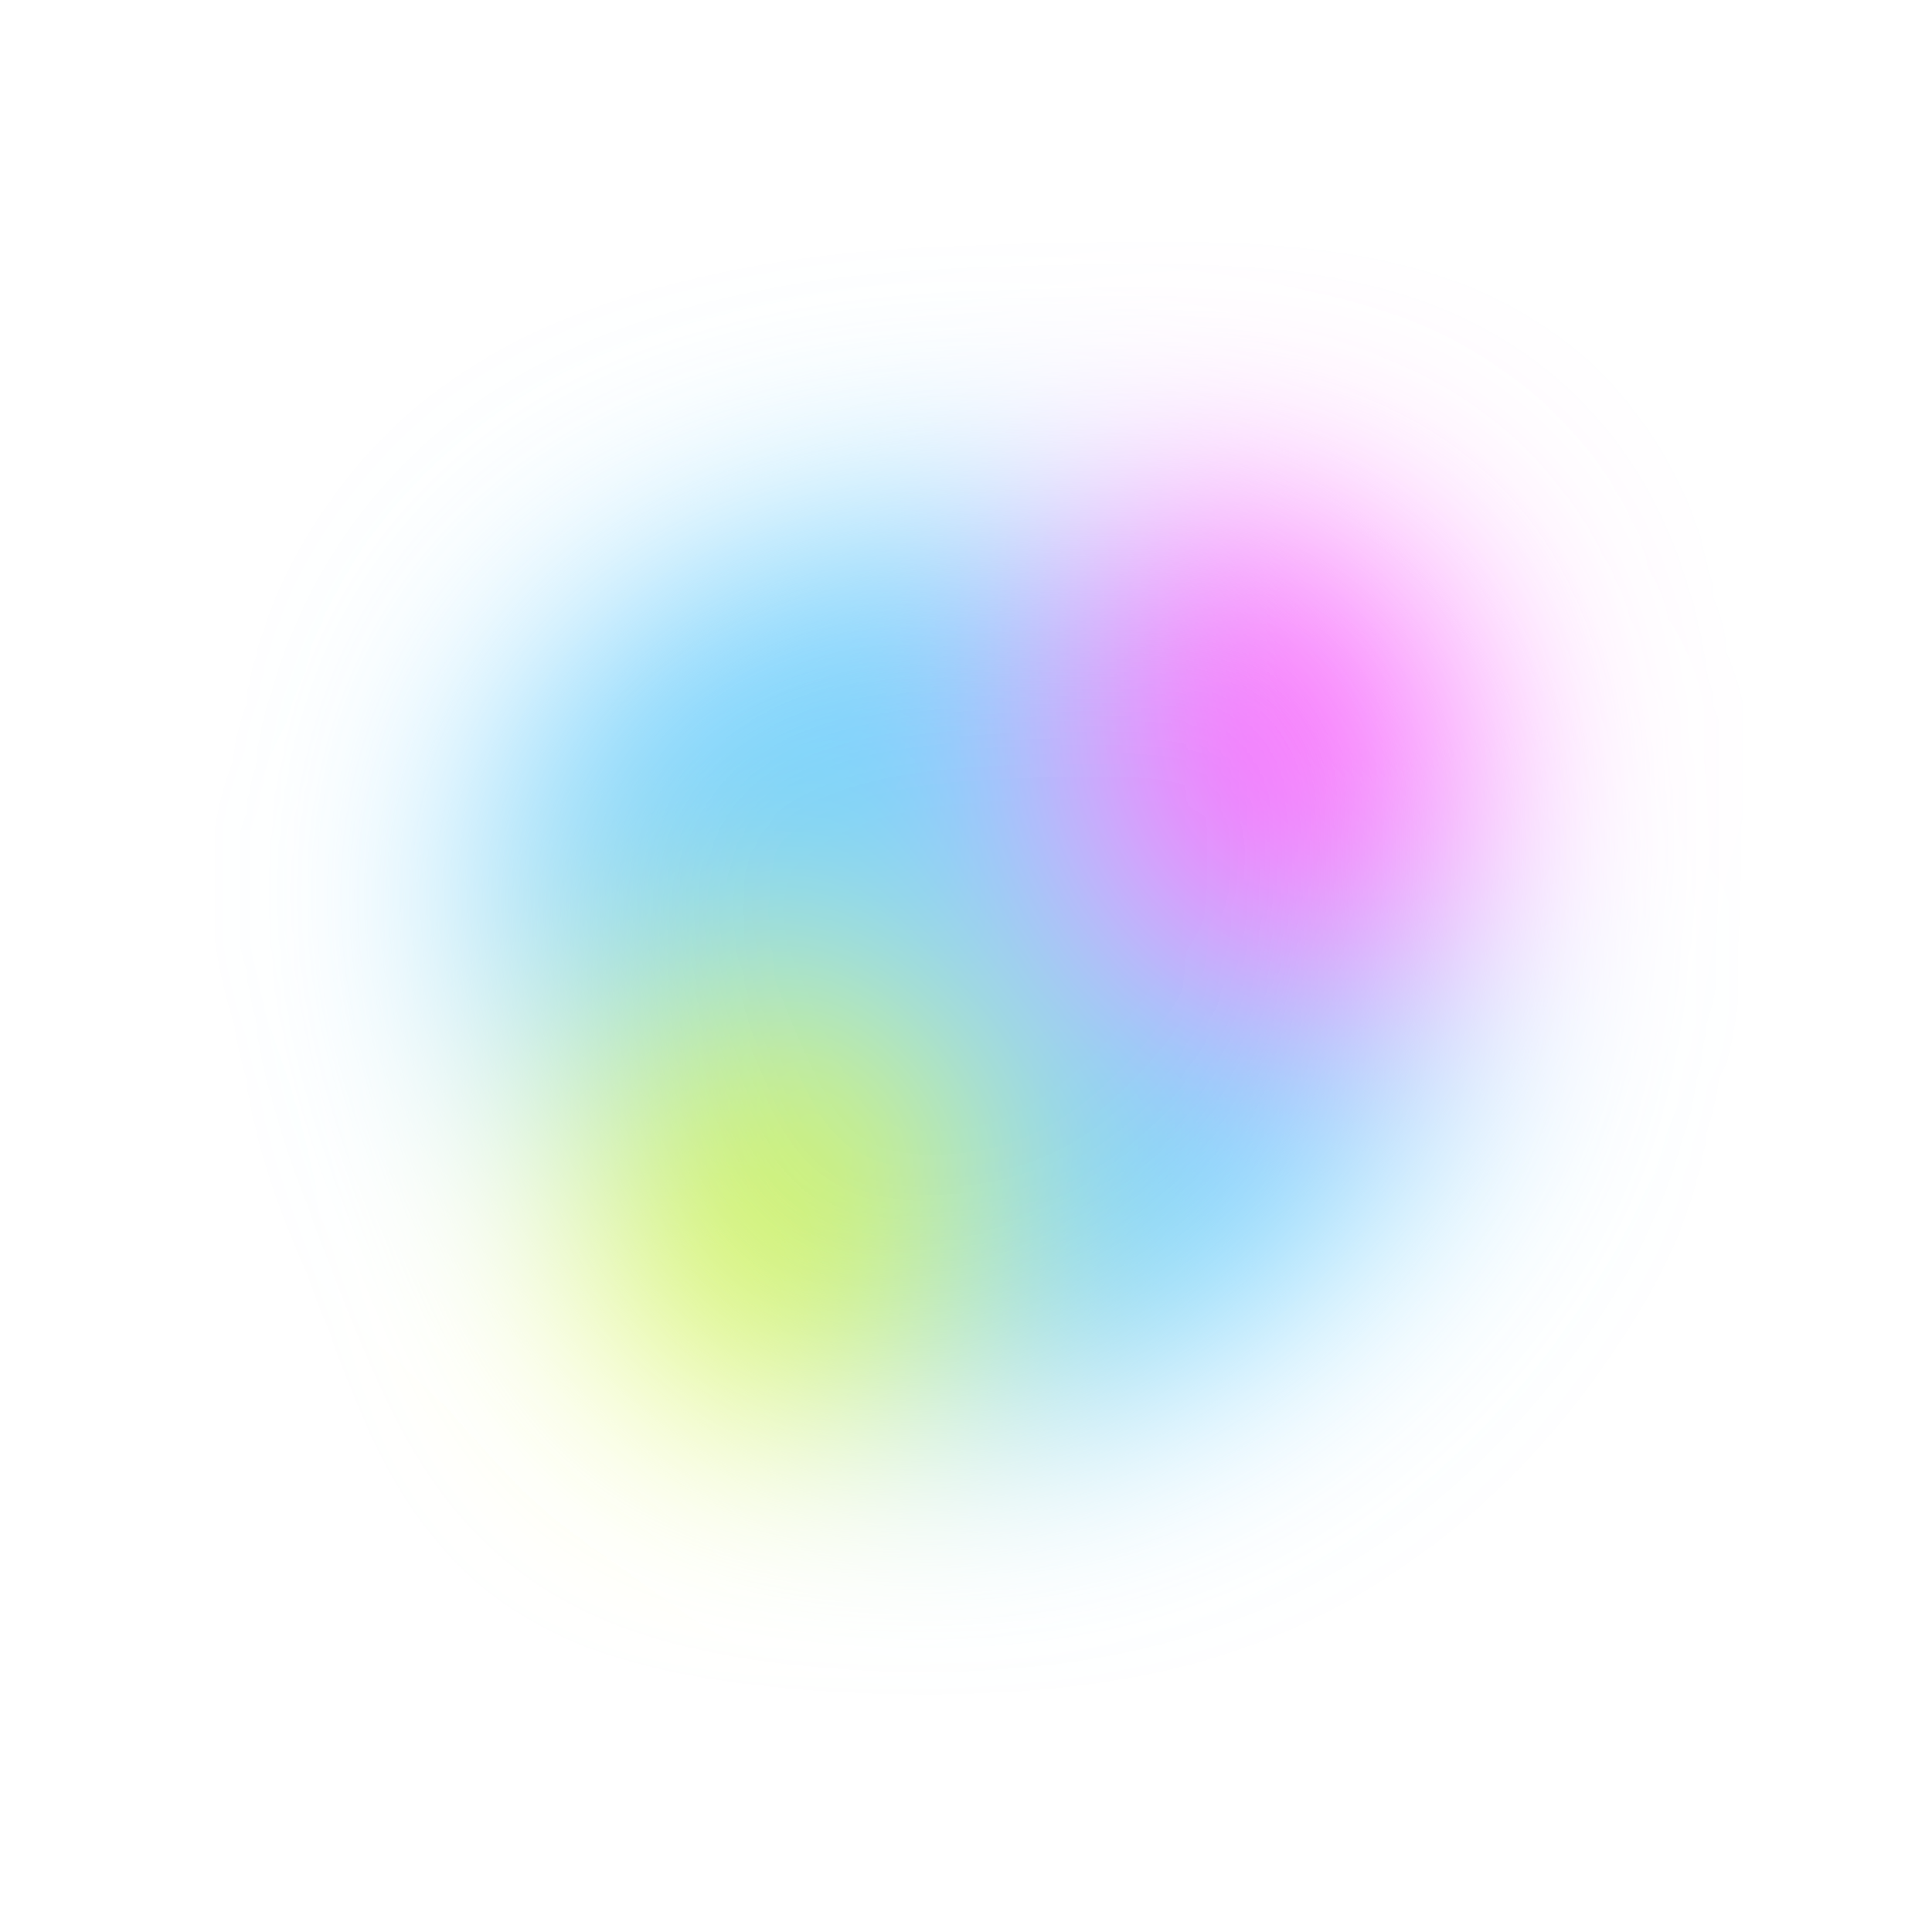
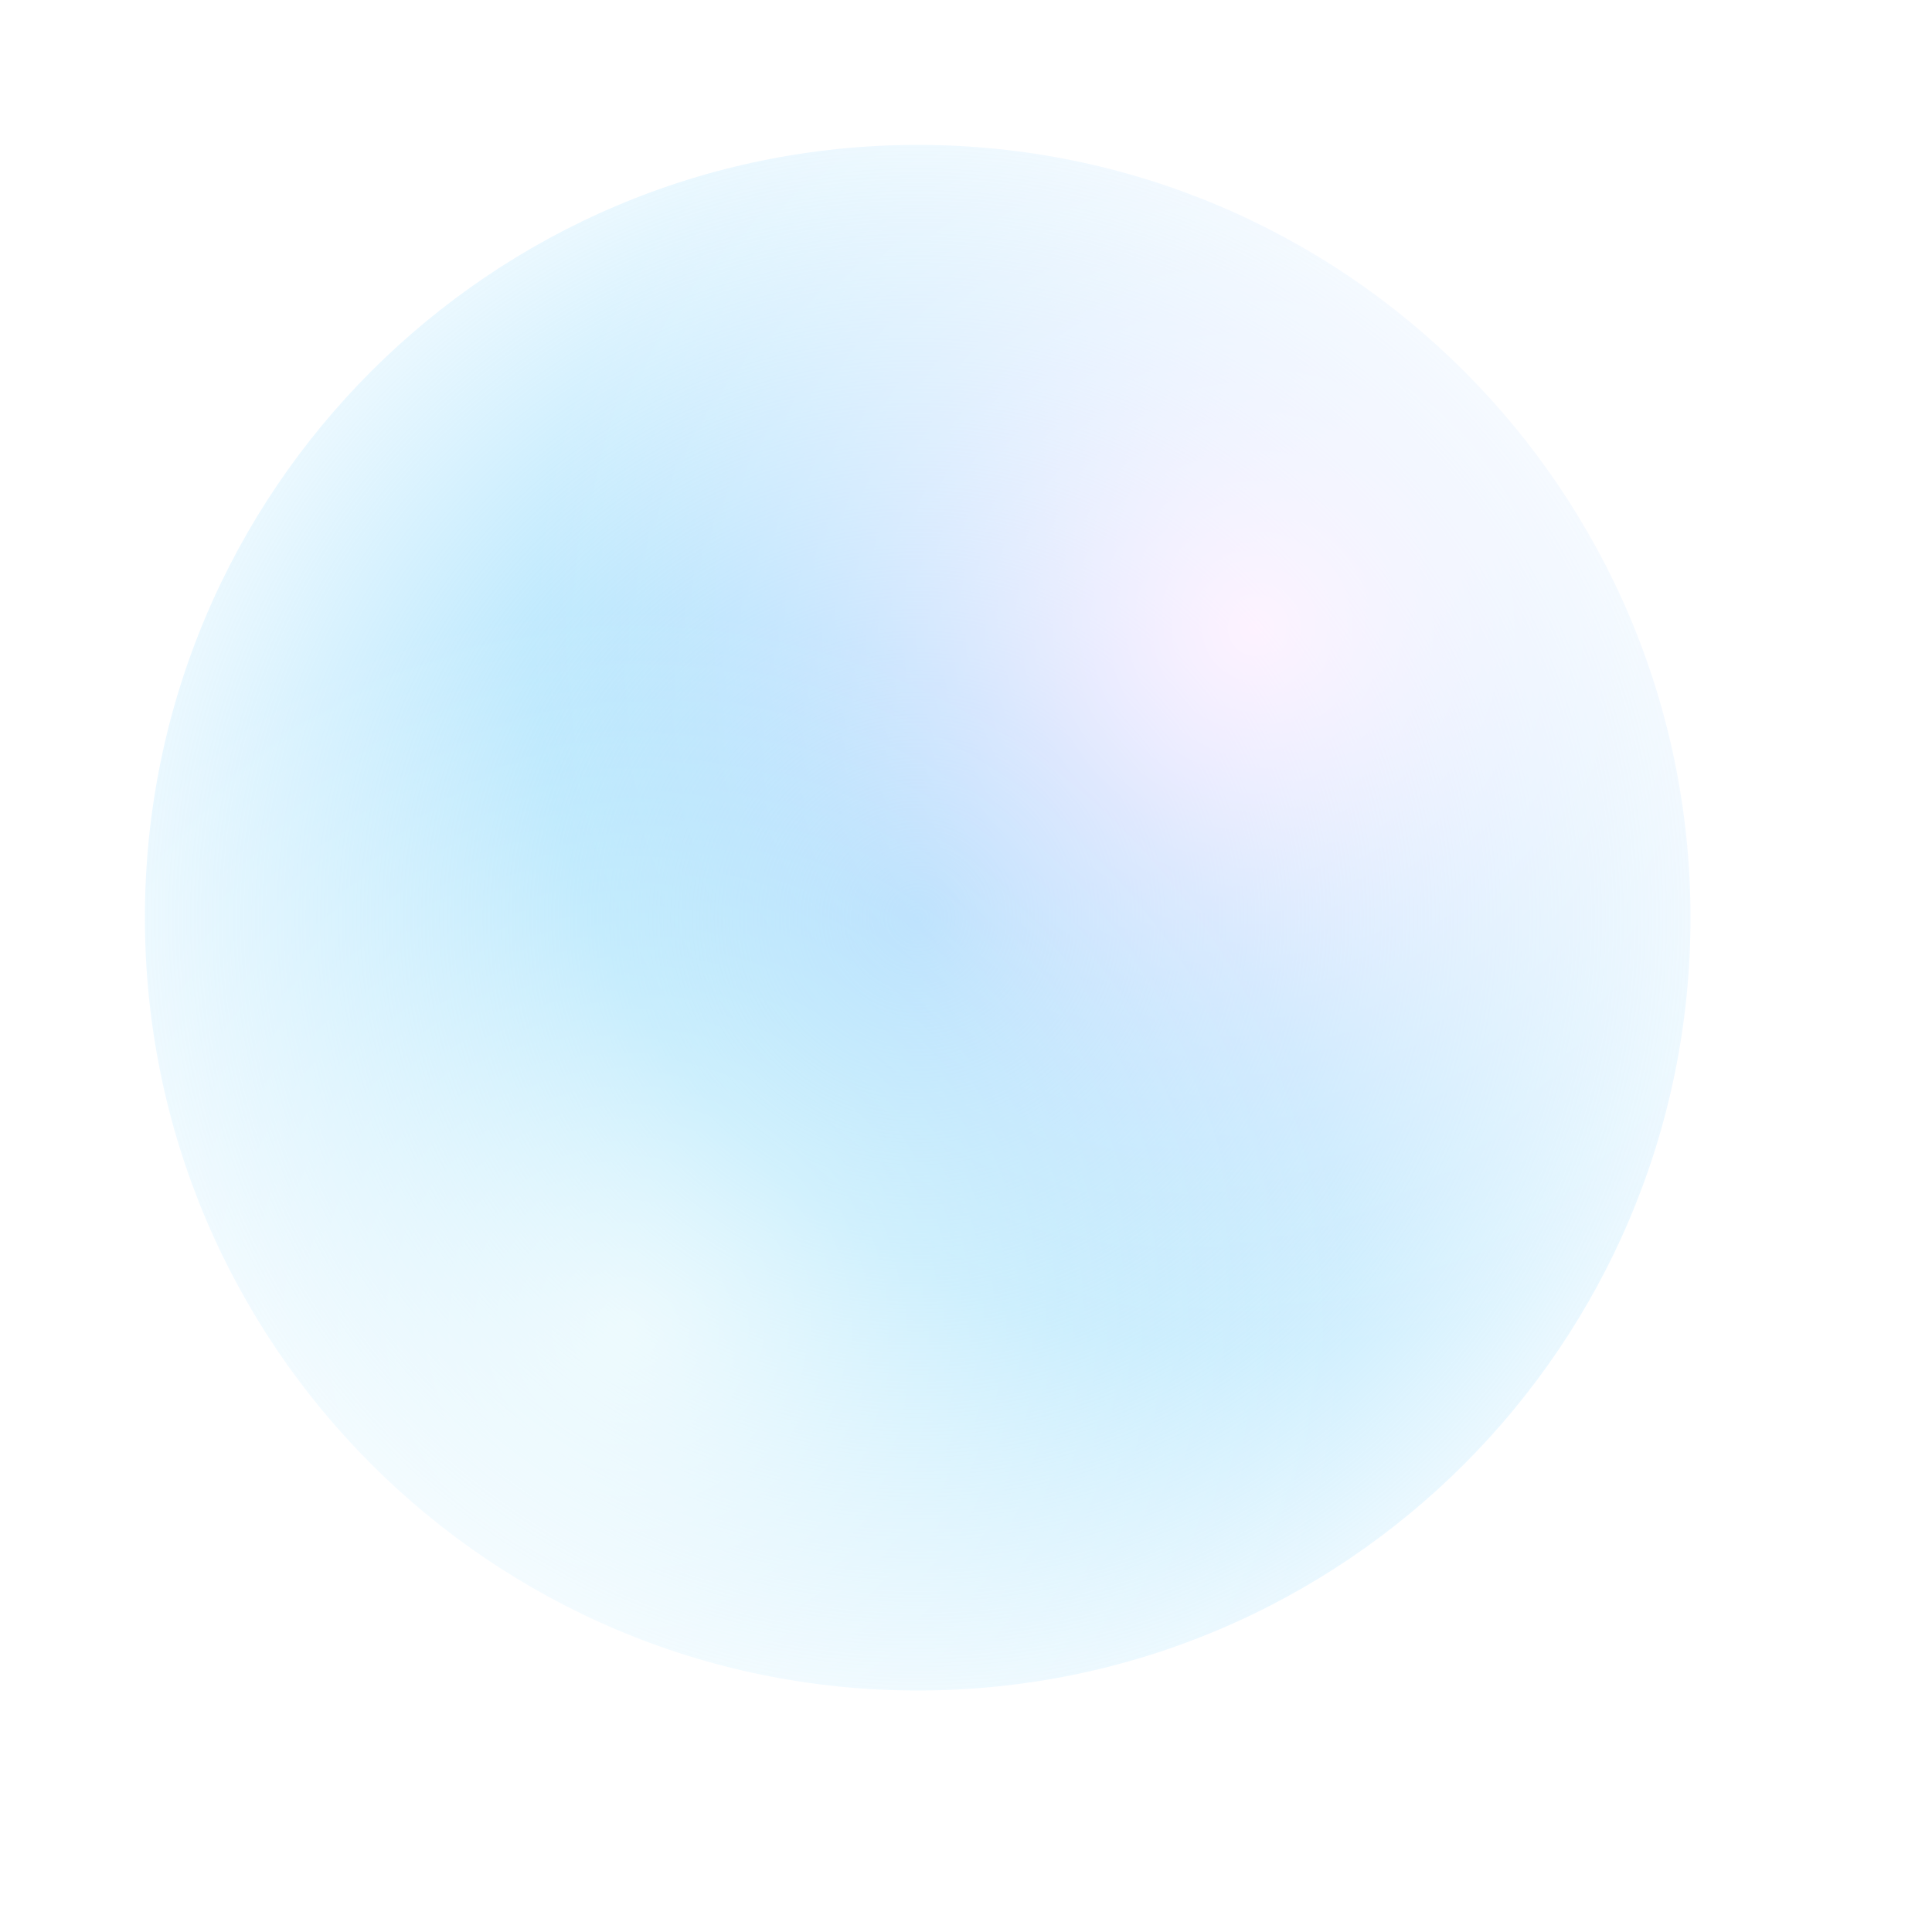
<svg xmlns="http://www.w3.org/2000/svg" viewBox="0 0 200 200" width="100%" height="100%">
  <defs>
-     <filter id="bolhaVisivel" x="-30%" y="-30%" width="160%" height="160%">
-       <feGaussianBlur stdDeviation="12" />
-     </filter>
+     <radialGradient id="gradienteRosa" cx="60%" cy="40%" r="50%">
+       <stop offset="0%" stop-color="#f874fd" stop-opacity="1" />
+       <stop offset="50%" stop-color="#f874fd" stop-opacity="0.5" />
+       <stop offset="100%" stop-color="#f874fd" stop-opacity="0" />
+     </radialGradient>
+     <radialGradient id="gradienteAmarelo" cx="40%" cy="65%" r="50%">
+       <stop offset="0%" stop-color="#e8fb3c" stop-opacity="0.77" />
+       <stop offset="60%" stop-color="#e8fb3c" stop-opacity="0.3" />
+       <stop offset="100%" stop-color="#e8fb3c" stop-opacity="0" />
+     </radialGradient>
+     <radialGradient id="gradienteAzul" cx="50%" cy="50%" r="60%">
+       <stop offset="0%" stop-color="#7DD3FC" stop-opacity="1" />
+       <stop offset="60%" stop-color="#7DD3FC" stop-opacity="0.4" />
+       <stop offset="100%" stop-color="#7DD3FC" stop-opacity="0" />
+     </radialGradient>
  </defs>
-   <g filter="url(#bolhaVisivel)">
-     <path d="M 70 60 C 120 40, 160 70, 150 110 C 130 150, 90 160, 65 130 C 45 100, 45 75, 70 60 Z" fill="#7DD3FC" />
-     <path d="M 115 55 C 140 45, 165 70, 145 100 C 125 115, 100 90, 115 55 Z" fill="#f874fd" />
-     <path d="M 65 100 C 90 90, 115 115, 100 140 C 75 160, 50 135, 65 100 Z" fill="#e8fb3c" opacity="0.77" />
-   </g>
+   <circle cx="95" cy="95" r="80" fill="url(#gradienteAzul)" />
+   <circle cx="115" cy="80" r="75" fill="url(#gradienteRosa)" style="mix-blend-mode: screen;" />
+   <circle cx="80" cy="115" r="75" fill="url(#gradienteAmarelo)" style="mix-blend-mode: screen;" />
</svg>
